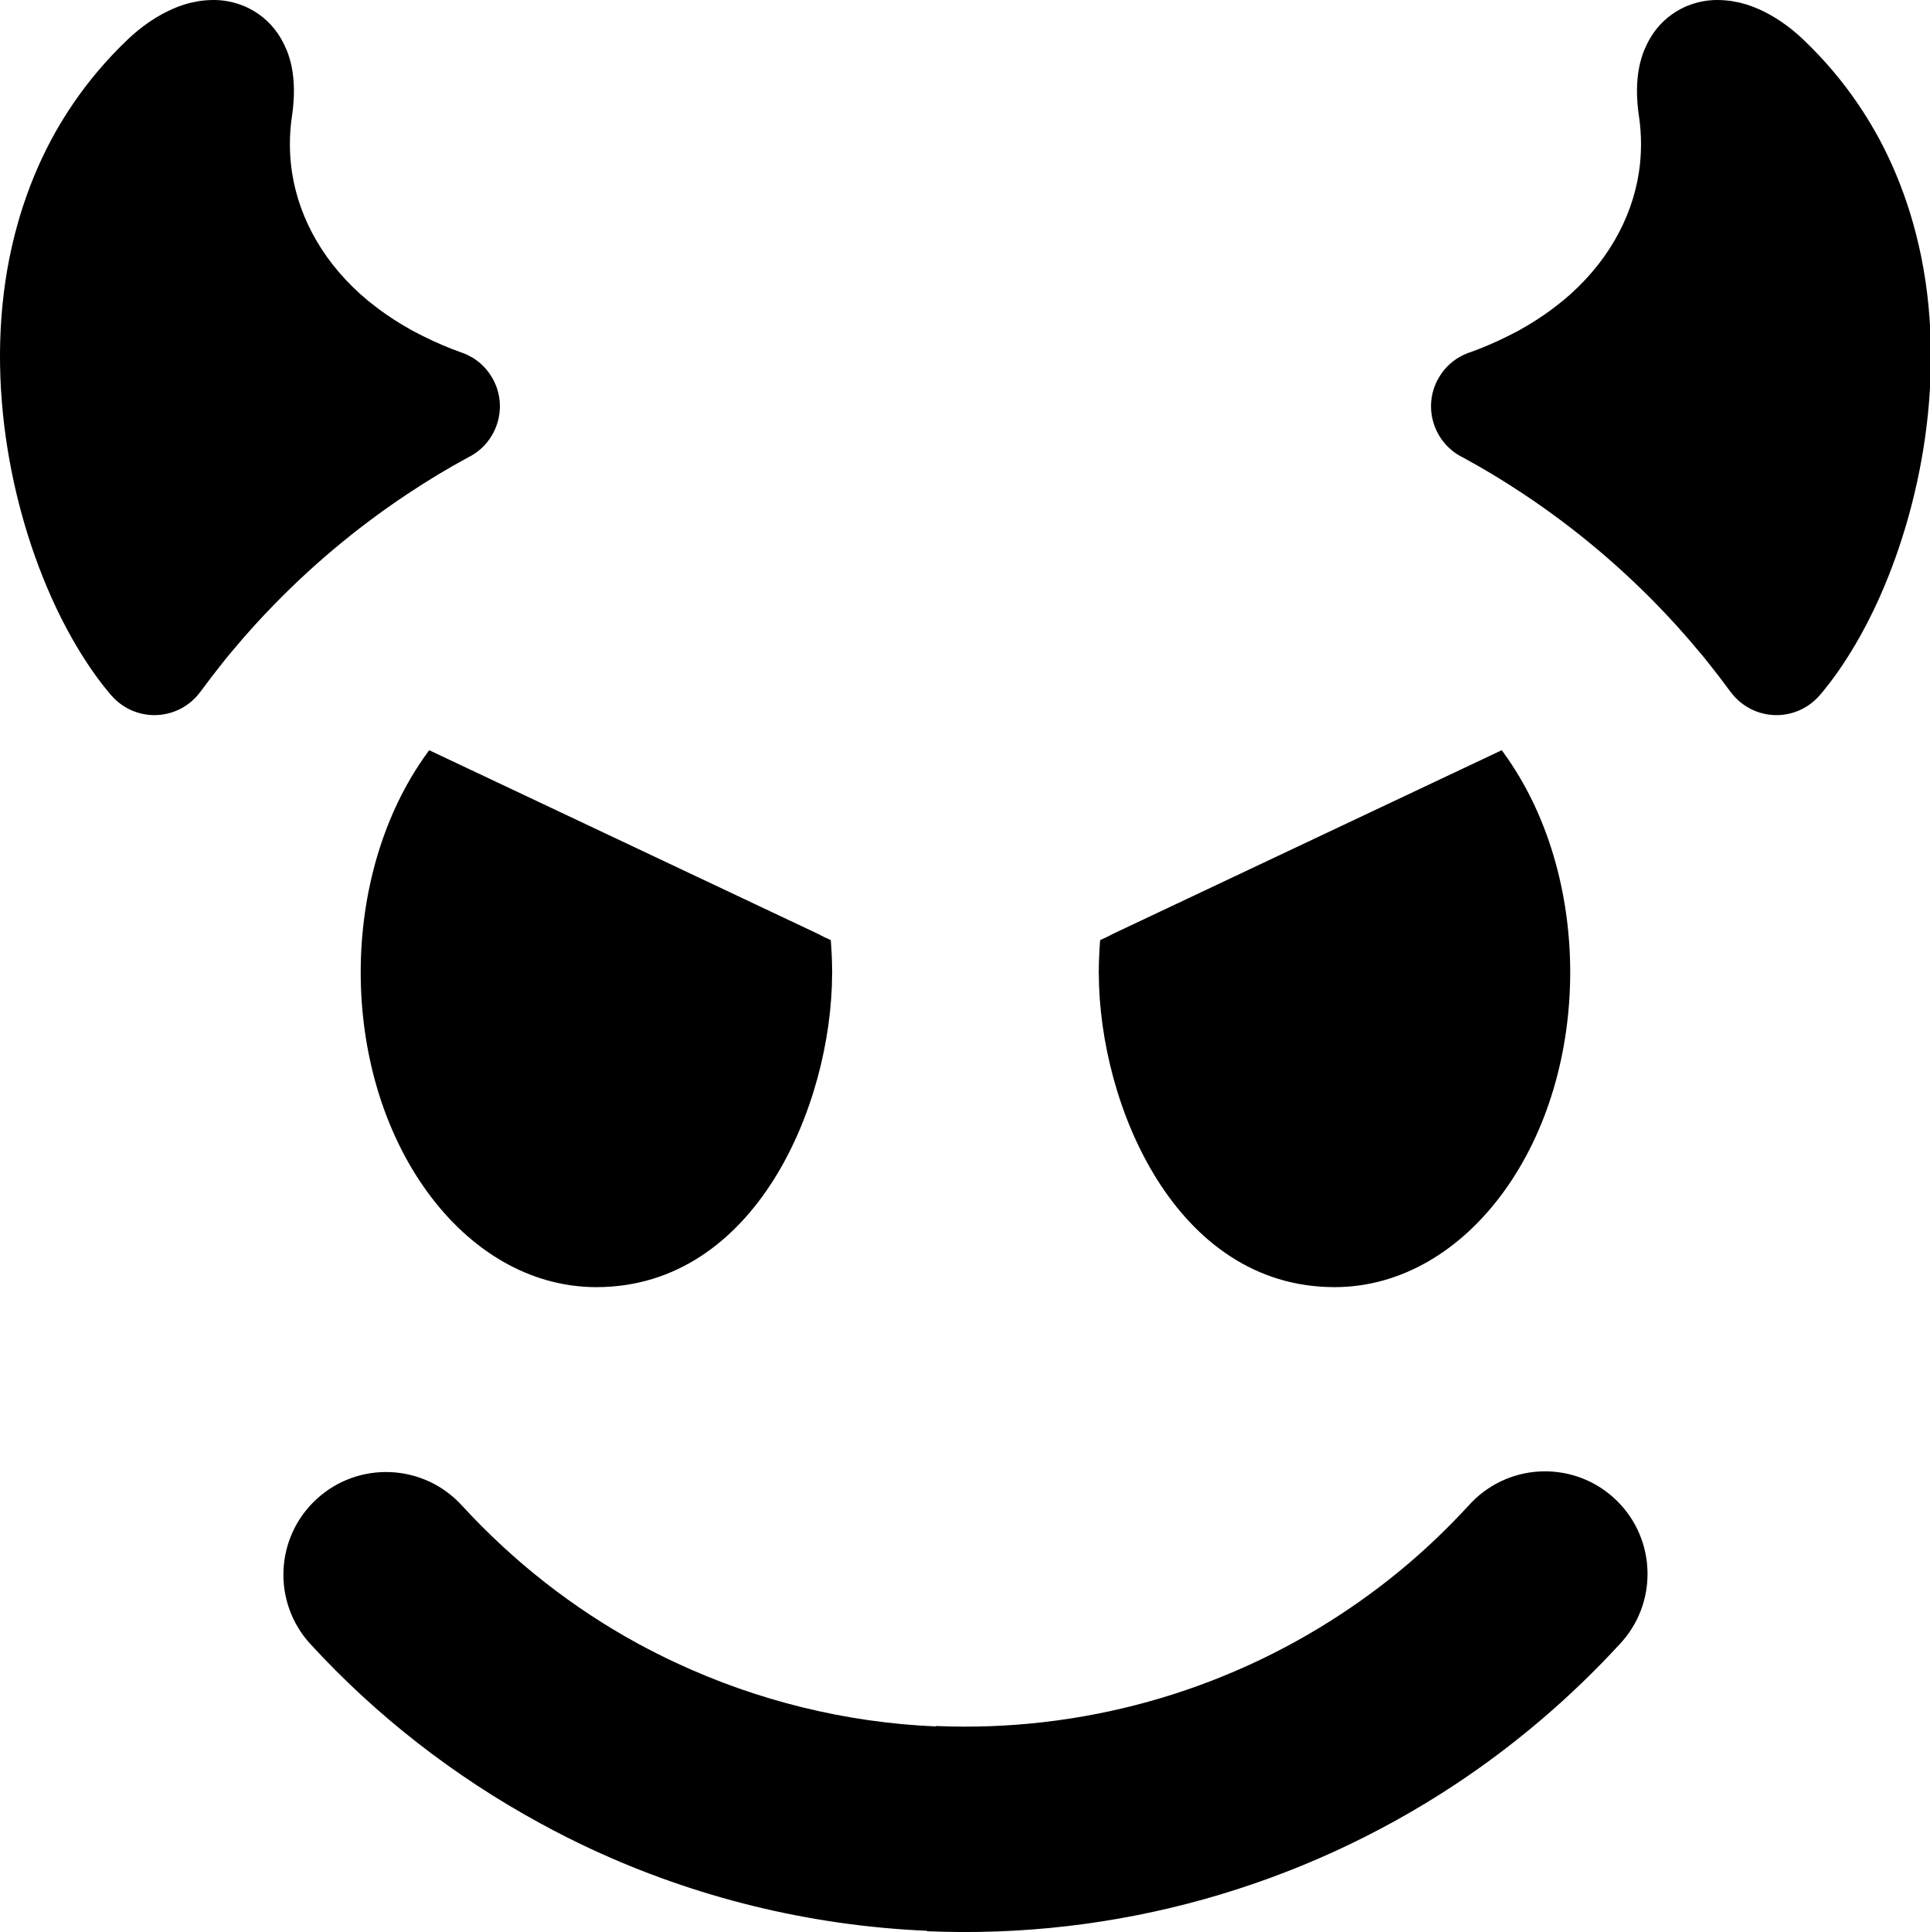
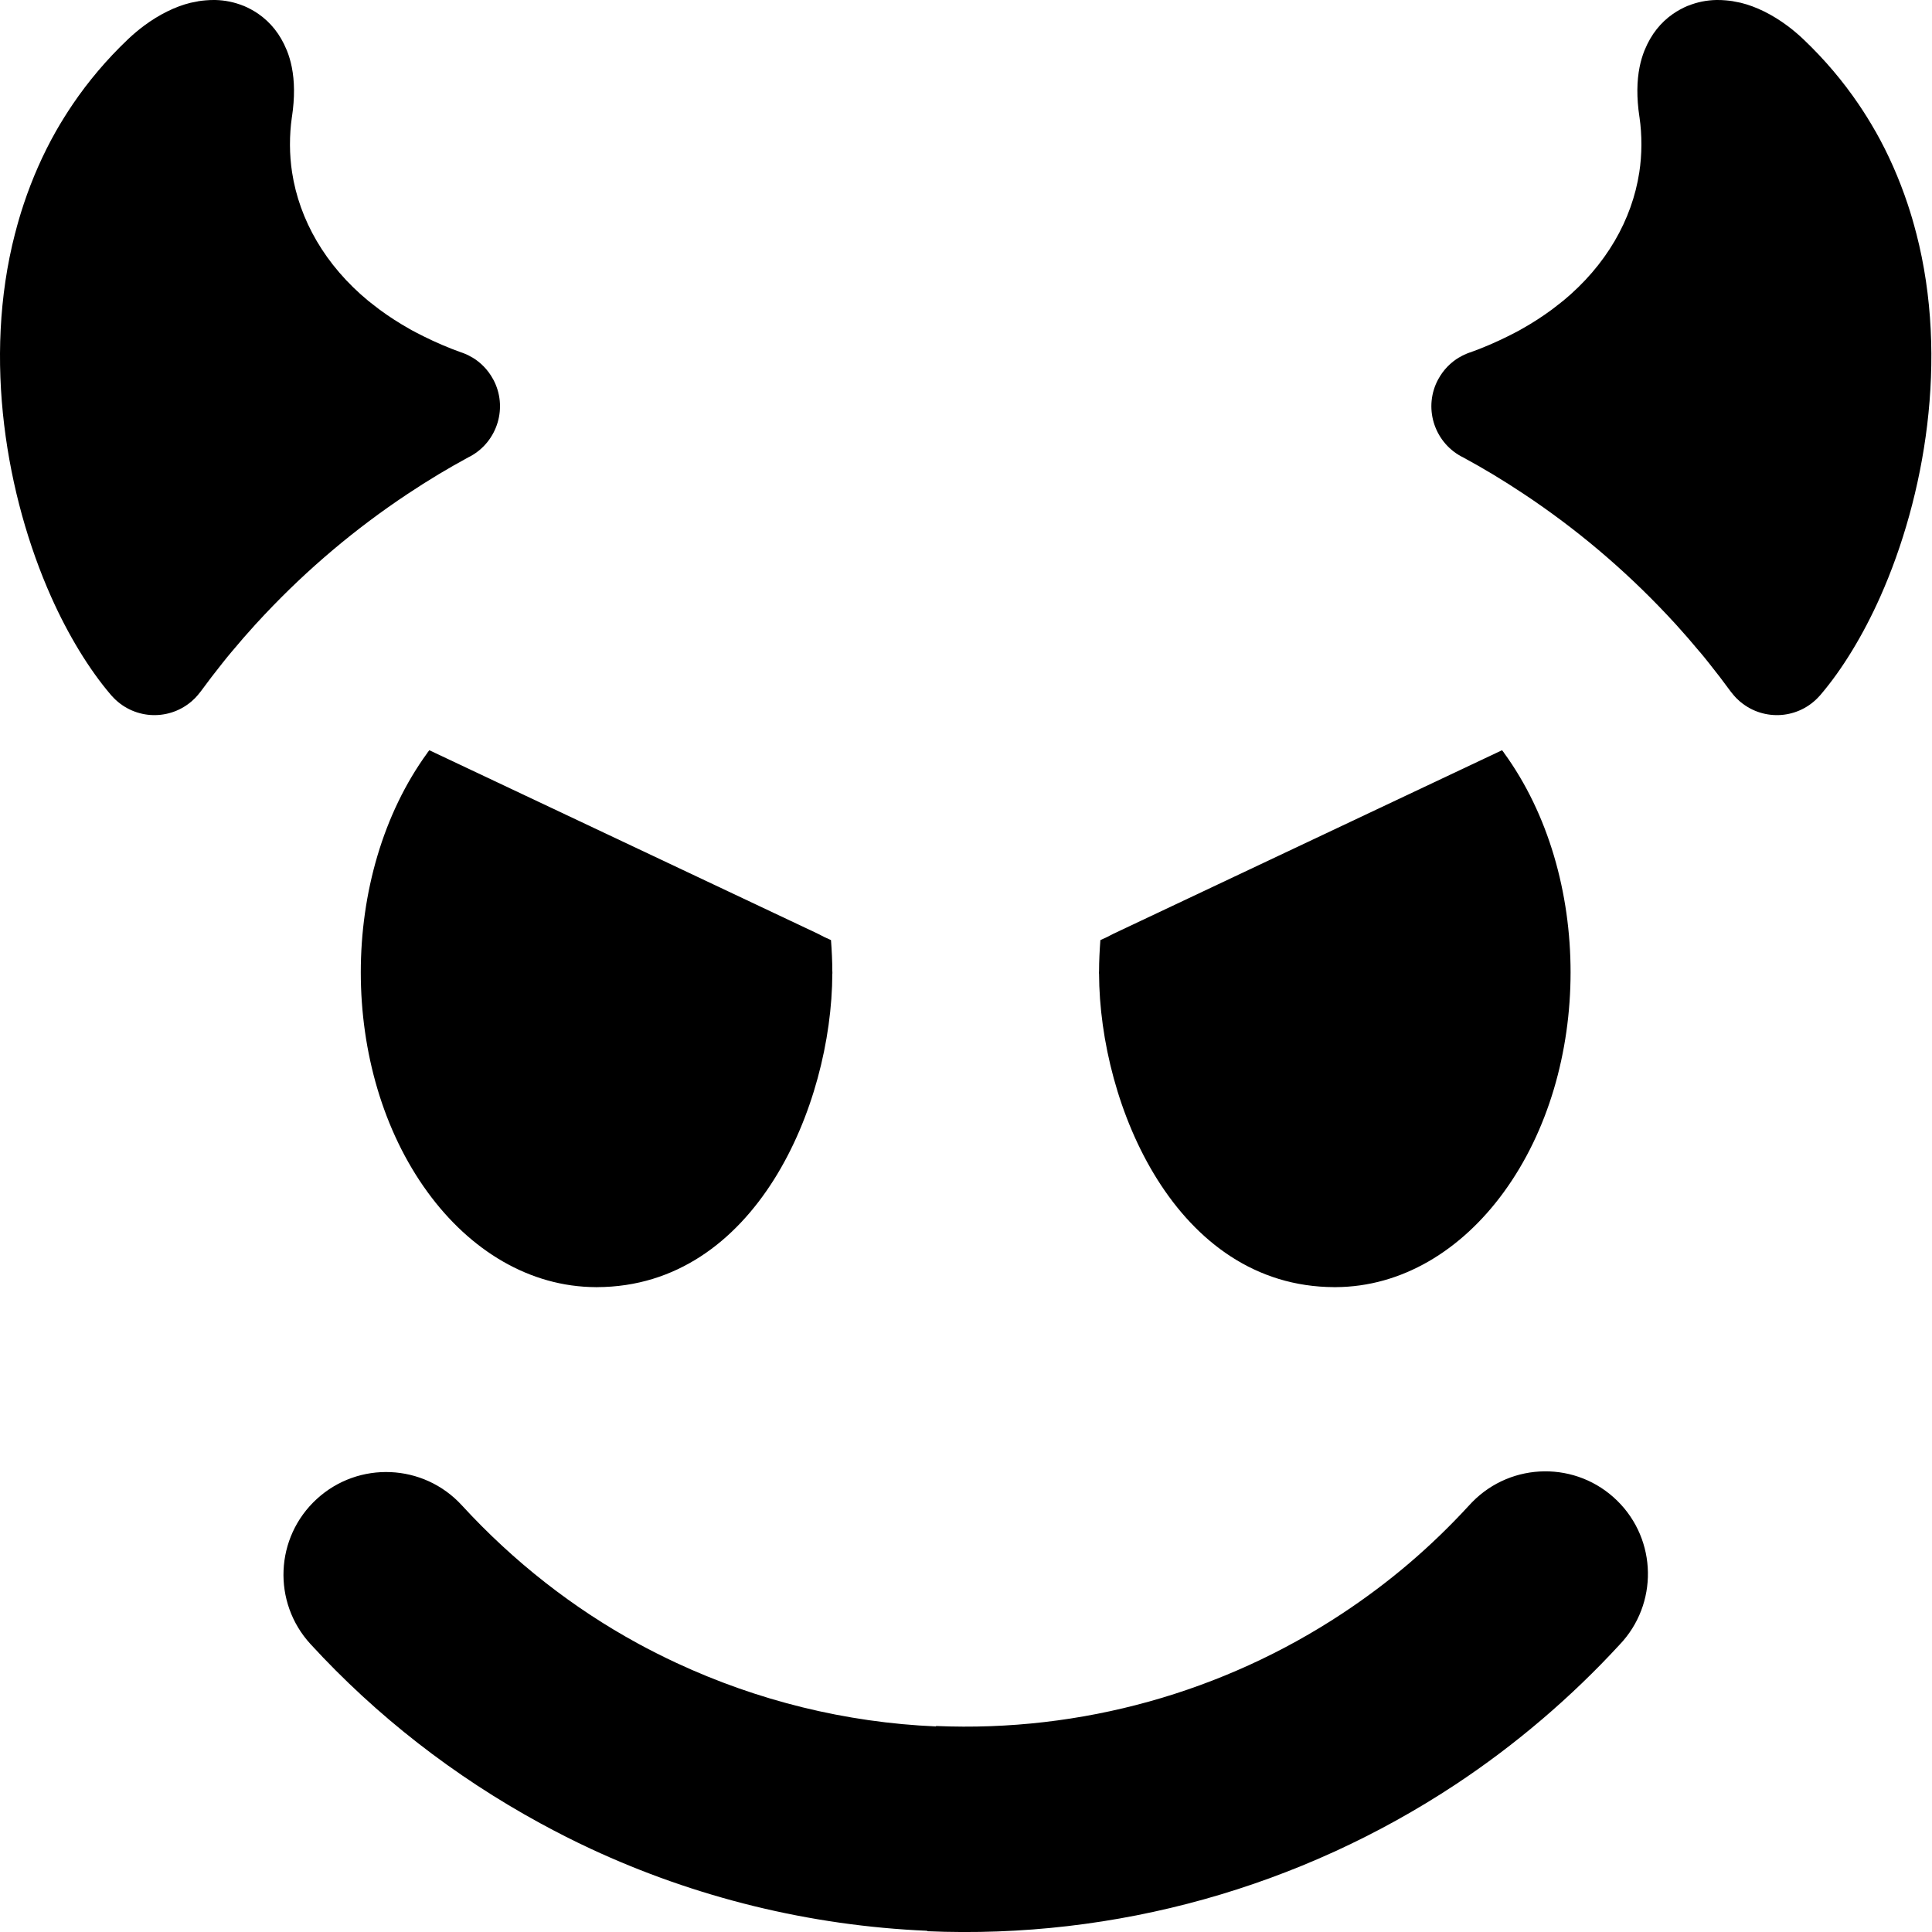
- <svg xmlns="http://www.w3.org/2000/svg" width="999" height="1000">
+ <svg xmlns="http://www.w3.org/2000/svg" width="1000" height="1000">
  <path d="M111.368 0c-1.667 -.038 -3.341 .041 -5.031 .188 -1.279 .111 -2.58 .26 -3.844 .469l0 .031c-.975 .163 -1.939 .343 -2.906 .563 -.309 .055 -.629 .111 -.938 .188 -8.05 1.967 -16.378 6.148 -24.094 11.875 -1.472 1.09 -2.885 2.226 -4.25 3.375 -1.172 .989 -2.532 2.171 -4.031 3.594l-.031 .063 -.063 .031l0 .031l-.031 0c-11.034 10.504 -20.464 21.73 -28.438 33.469 -1.627 2.396 -3.131 4.714 -4.531 6.969 -1.412 2.274 -2.8 4.562 -4.094 6.844l-.094 .188l0 .031l-.031 0c-6.807 12.012 -12.316 24.636 -16.656 37.625 -.951 2.85 -1.727 5.368 -2.375 7.563 -.63 2.142 -1.331 4.675 -2.094 7.625l-.031 .063c-16.902 65.268 -4.365 136.358 18.594 187.969 4.467 10.044 9.392 19.441 14.625 28.031 5.274 8.652 10.764 16.323 16.313 22.813l.344 .406 .125 .156 .031 -.031 .063 .094c5.299 5.971 12.497 9.298 19.875 9.844 7.342 .529 14.852 -1.658 20.906 -6.656l.5 -.406c1.267 -1.092 2.442 -2.28 3.5 -3.563l-.031 -.031c.183 -.207 .359 -.405 .531 -.625 .22 -.262 .452 -.533 .656 -.813 3.765 -5.134 7.566 -10.123 11.406 -14.906l2.281 -2.844 2.25 -2.719 .063 -.063c4.099 -4.927 8.221 -9.661 12.313 -14.156l2.469 -2.656 1.938 -2.094 .313 -.313l0 -.031l.25 -.25 .031 -.031c22.075 -23.417 46.826 -44.323 73.781 -62.219 5.417 -3.597 10.744 -6.984 15.969 -10.125 4.991 -3.001 10.212 -5.977 15.656 -8.938 .314 -.144 .63 -.301 .938 -.469 7.081 -3.882 11.956 -10.305 14.094 -17.531 2.126 -7.186 1.52 -15.178 -2.313 -22.281l-.063 -.094c-2.633 -4.852 -6.416 -8.667 -10.813 -11.281l-.031 .031 -.031 -.031c-.512 -.303 -1.053 -.617 -1.625 -.906 -.308 -.171 -.644 -.318 -.969 -.469 -.992 -.461 -1.903 -.832 -2.75 -1.125l-.063 -.031l-.031 0l0 .031l-.094 -.031c-6.802 -2.433 -13.314 -5.25 -19.531 -8.344 -.893 -.445 -2.065 -1.023 -3.5 -1.781l-2.844 -1.5c-.25 -.154 -.518 -.328 -.781 -.469l-.031 0c-5.623 -3.161 -10.873 -6.548 -15.75 -10.156 -.392 -.29 -1.302 -1.004 -2.781 -2.156l-1.969 -1.531c-.171 -.162 -.35 -.313 -.531 -.469l-.031 .031 -.219 -.188l-.031 0c-22.581 -18.598 -35.867 -42.194 -39.625 -66.656 -.706 -4.608 -1.08 -9.35 -1.094 -14.188 -.014 -4.936 .31 -9.707 .969 -14.219l0 -.063l.063 -.313c1.501 -9.982 1.342 -18.53 -.094 -25.719 -.332 -1.664 -.712 -3.134 -1.094 -4.438 -.406 -1.386 -.889 -2.804 -1.469 -4.25l-.031 0l-.031 -.063 -.063 -.188c-3.3 -8.072 -8.291 -14.206 -14.563 -18.563 -1.251 -.868 -2.529 -1.654 -3.813 -2.344 -1.414 -.762 -2.721 -1.399 -3.969 -1.906l-.031 .031 -.063 -.031c-4.653 -1.883 -9.531 -2.855 -14.531 -2.969zm776.938 0c-5 .114 -9.878 1.085 -14.531 2.969l-.063 .031 -.031 -.031c-1.248 .507 -2.555 1.144 -3.969 1.906 -1.284 .69 -2.562 1.476 -3.813 2.344 -6.271 4.357 -11.263 10.491 -14.563 18.563l-.063 .188 -.031 .063l-.031 0c-.58 1.446 -1.063 2.864 -1.469 4.25 -.382 1.303 -.762 2.773 -1.094 4.438 -1.436 7.189 -1.595 15.737 -.094 25.719l.063 .313l0 .063c.659 4.512 .983 9.283 .969 14.219 -.014 4.837 -.388 9.579 -1.094 14.188 -3.758 24.462 -17.044 48.058 -39.625 66.656l-.031 0l-.219 .188 -.031 -.031c-.181 .156 -.36 .307 -.531 .469l-1.969 1.531c-1.479 1.152 -2.389 1.866 -2.781 2.156 -4.877 3.608 -10.127 6.995 -15.75 10.156l-.031 0c-.263 .141 -.531 .315 -.781 .469l-2.844 1.5c-1.435 .758 -2.607 1.336 -3.5 1.781 -6.217 3.094 -12.729 5.911 -19.531 8.344l-.094 .031l0 -.031l-.031 0l-.063 .031c-.847 .293 -1.758 .664 -2.75 1.125 -.325 .151 -.661 .298 -.969 .469 -.572 .289 -1.113 .603 -1.625 .906l-.031 .031 -.031 -.031c-4.396 2.614 -8.18 6.429 -10.813 11.281l-.063 .094c-3.832 7.103 -4.438 15.095 -2.313 22.281 2.138 7.226 7.013 13.649 14.094 17.531 .308 .168 .623 .325 .938 .469 5.444 2.96 10.665 5.936 15.656 8.938 5.225 3.141 10.552 6.528 15.969 10.125 26.955 17.896 51.706 38.802 73.781 62.219l.031 .031 .25 .25l0 .031l.313 .313 1.938 2.094 2.469 2.656c4.091 4.495 8.182 9.229 12.281 14.156l.094 .063 2.25 2.719 2.281 2.844c3.84 4.783 7.641 9.772 11.406 14.906 .204 .28 .436 .551 .656 .813 .172 .22 .348 .418 .531 .625l-.031 .031c1.058 1.282 2.233 2.471 3.5 3.563l.5 .406c6.054 4.998 13.564 7.185 20.906 6.656 7.378 -.546 14.576 -3.873 19.875 -9.844l.063 -.094 .031 .031 .125 -.156 .344 -.406c5.548 -6.489 11.039 -14.161 16.313 -22.813 5.233 -8.59 10.158 -17.987 14.625 -28.031 22.959 -51.611 35.496 -122.701 18.594 -187.969l-.031 -.063c-.763 -2.95 -1.464 -5.483 -2.094 -7.625 -.648 -2.194 -1.424 -4.713 -2.375 -7.563 -4.34 -12.989 -9.849 -25.613 -16.656 -37.625l-.031 0l0 -.031l-.125 -.188c-1.294 -2.282 -2.65 -4.57 -4.063 -6.844 -1.4 -2.255 -2.904 -4.573 -4.531 -6.969 -7.974 -11.739 -17.404 -22.965 -28.438 -33.469l-.031 0l0 -.031l-.063 -.031 -.031 -.063c-1.499 -1.423 -2.859 -2.605 -4.031 -3.594 -1.365 -1.149 -2.778 -2.285 -4.25 -3.375 -7.716 -5.727 -16.044 -9.908 -24.094 -11.875 -.308 -.076 -.629 -.133 -.938 -.188 -.967 -.219 -1.931 -.399 -2.906 -.563l0 -.031c-1.264 -.209 -2.565 -.358 -3.844 -.469 -1.69 -.146 -3.365 -.225 -5.031 -.188zm-666.094 388.313l-1 1.313l.031 0c-46.022 63.196 -45.994 164.21 .063 227.406 22.033 30.266 52.847 49.052 87.094 49.188l.031 .031l.594 0l0 -.031c81.956 -.236 121.579 -93.991 121.781 -162.281l.031 0l0 -1.031l-.031 0c0 -5.5 -.283 -10.948 -.688 -16.313 -2.295 -1.012 -4.489 -2.033 -6.75 -3.281l-201.156 -95zm555.25 0l-201.156 95c-2.261 1.248 -4.456 2.269 -6.75 3.281 -.405 5.365 -.688 10.813 -.688 16.313l-.031 0l0 1.031l.031 0c.204 68.29 39.825 162.045 121.781 162.281l0 .031l.594 0l.031 -.031c34.246 -.135 65.062 -18.922 87.094 -49.188 46.056 -63.196 46.086 -164.21 .063 -227.406l.031 0l-1 -1.313zm21.938 373.25c-13.581 .13 -27.113 5.445 -37.375 15.906l-.031 .031c-.68 .693 -1.336 1.374 -1.969 2.094 -9.748 10.592 -19.996 20.468 -30.656 29.563 -10.824 9.232 -22.357 17.891 -34.531 25.938 -61.547 40.68 -135.051 61.517 -210.344 58.281l-.031 0l0 .219c-46.824 -2.014 -92.393 -13.344 -134.281 -32.844 -7.162 -3.334 -13.846 -6.721 -20.031 -10.094 -33.438 -18.23 -64.291 -42.287 -91.125 -71.531 -19.843 -21.625 -53.47 -23.061 -75.094 -3.219 -21.626 19.843 -23.061 53.438 -3.219 75.063 34.203 37.277 74.455 68.5 118.875 92.719 8.954 4.883 17.662 9.282 26.125 13.219 54.104 25.188 113.249 39.846 174.219 42.469l-.031 .219l.031 0c97.725 4.2 193.274 -22.953 273.438 -75.938 15.38 -10.166 30.385 -21.453 44.875 -33.813 14.112 -12.037 27.479 -24.892 40.031 -38.531 20.026 -20.955 19.535 -54.203 -1.219 -74.563 -10.461 -10.263 -24.075 -15.318 -37.656 -15.188z" />
</svg>
